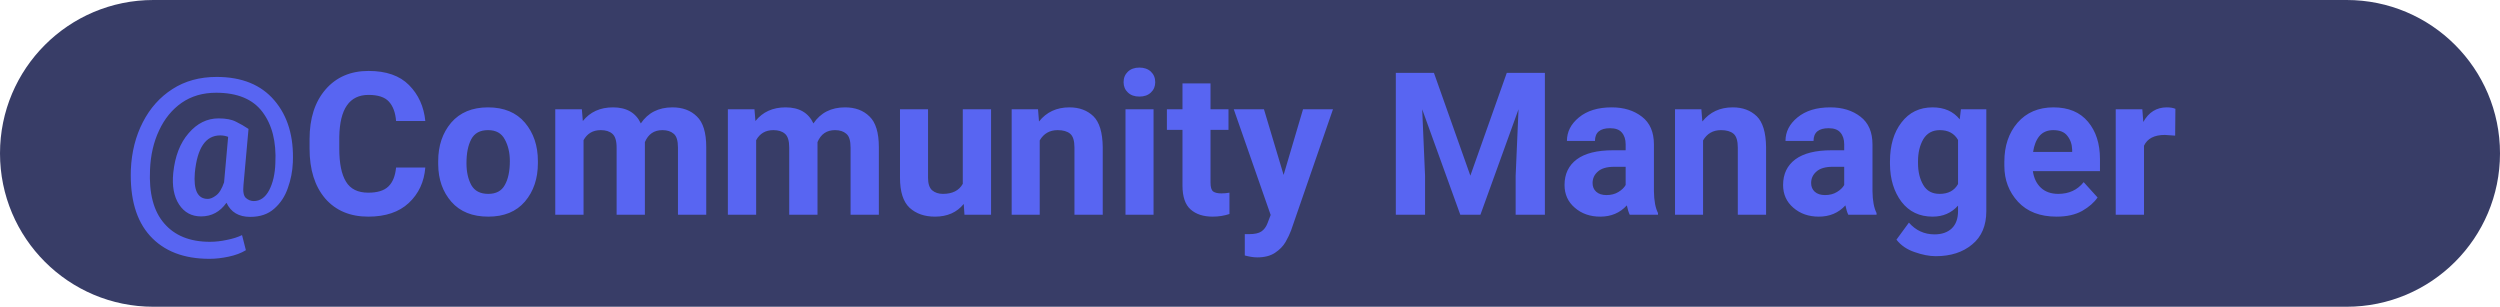
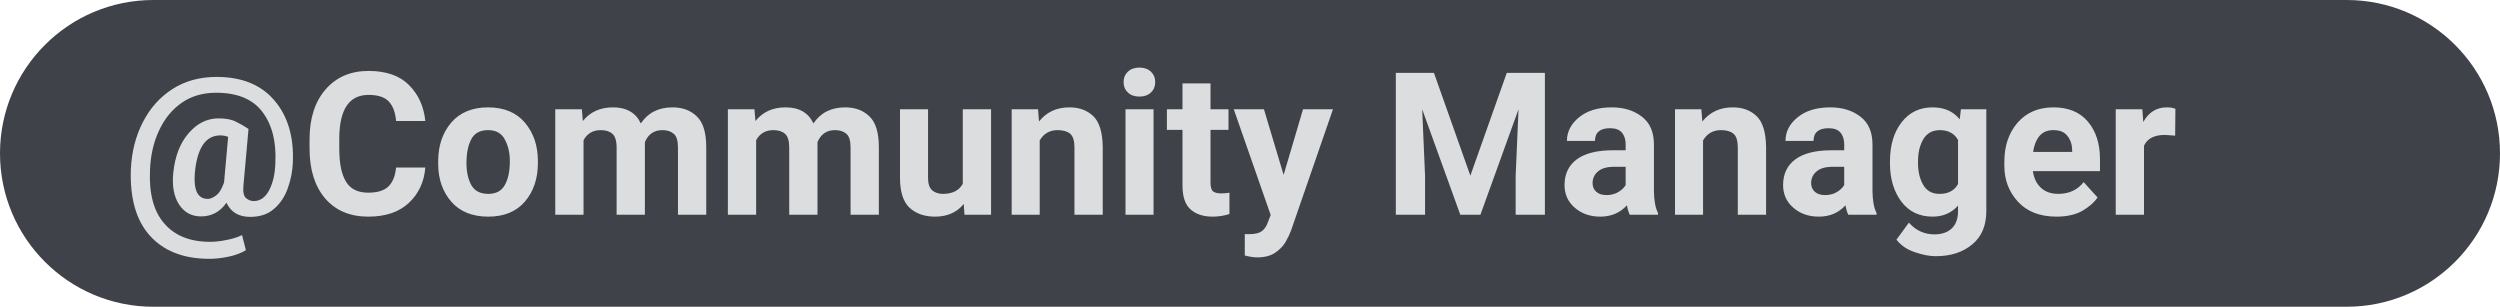
<svg xmlns="http://www.w3.org/2000/svg" width="163" height="20" viewBox="0 0 163 20" role="img" aria-label="@Community Manager">
-   <rect x="0" y="0" width="163" height="20" rx="10" ry="10" fill="#383D67" />
-   <text x="8" y="14" font-family="system-ui, -apple-system, 'Segoe UI', Roboto, 'Helvetica Neue', Arial, sans-serif" font-size="13" font-weight="600" fill="#5865F2" text-rendering="geometricPrecision">@Community Manager</text>
+   <rect x="0" y="0" width="163" height="20" rx="10" ry="10" fill="#404249" />
+   <text x="8" y="14" font-family="system-ui, -apple-system, 'Segoe UI', Roboto, 'Helvetica Neue', Arial, sans-serif" font-size="13" font-weight="600" fill="#DCDDDE" text-rendering="geometricPrecision">@Community Manager</text>
</svg>
